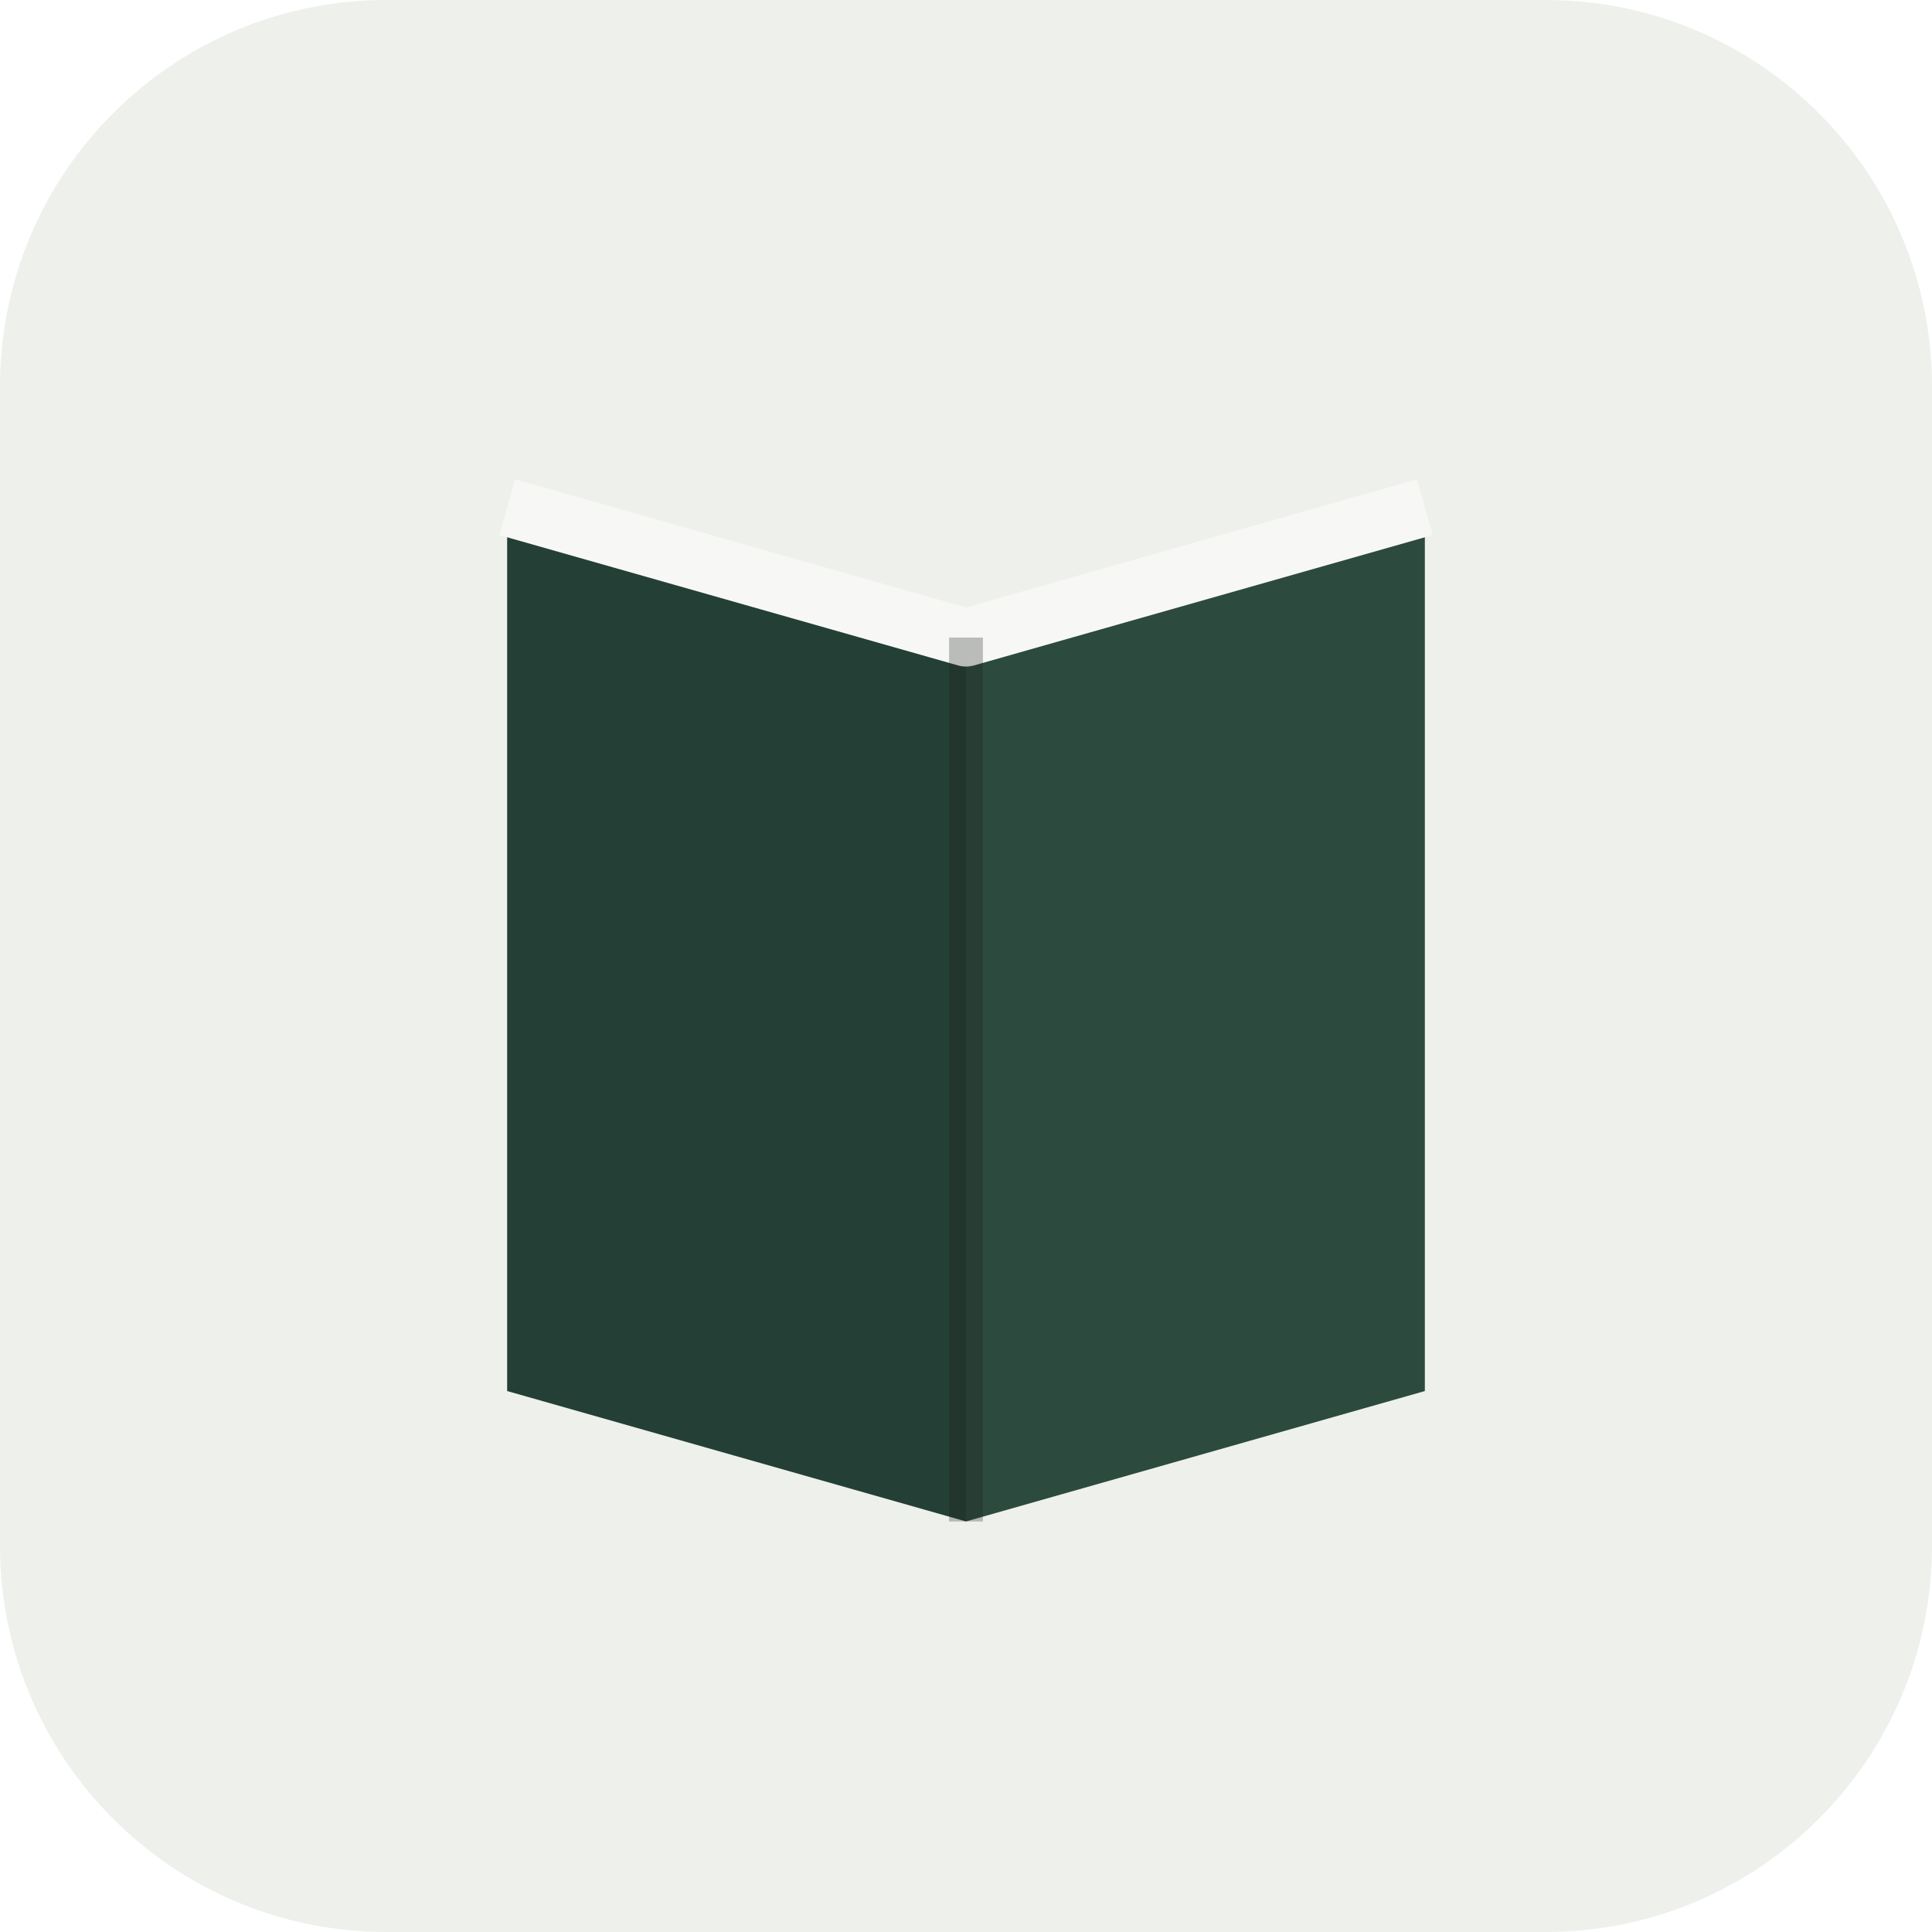
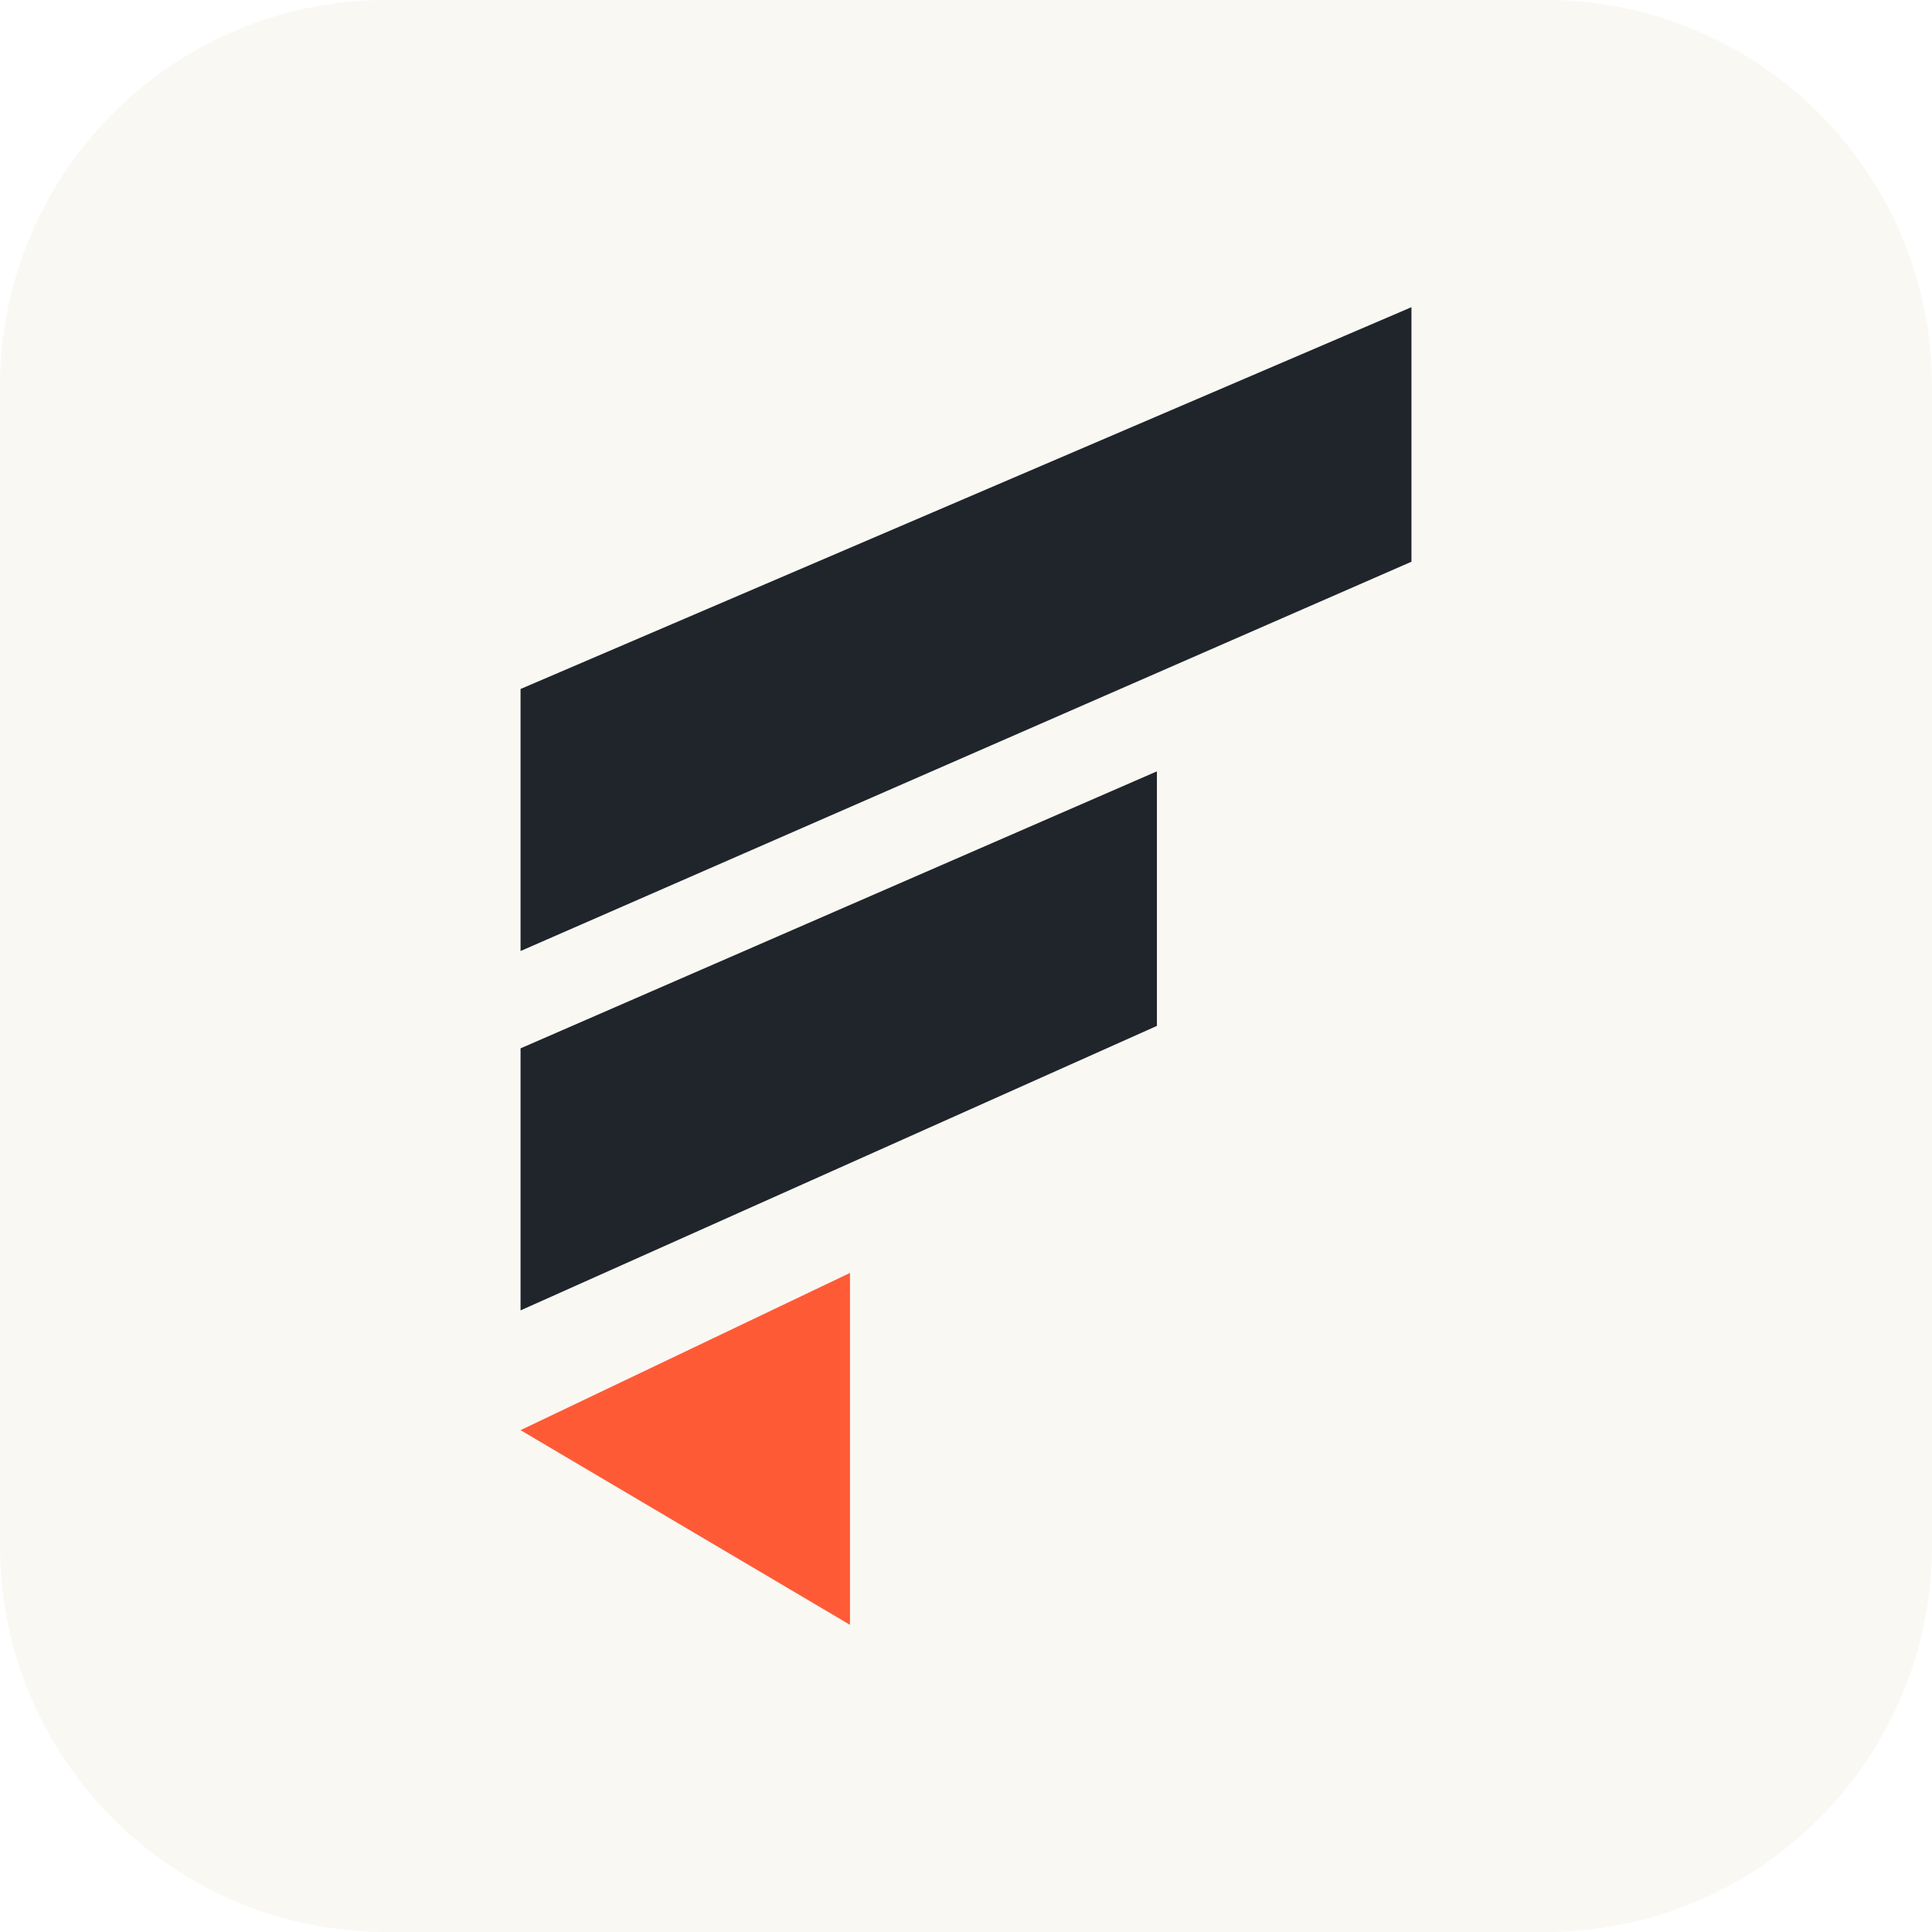
<svg xmlns="http://www.w3.org/2000/svg" viewBox="0 0 40 40" fill="none" aria-hidden="true">
-   <rect width="40" height="40" rx="8" fill="#eef0ec" />
-   <g transform="translate(20 21)">
-     <path d="M-9.5 -10.5 L0 -7.8 L0 10.5 L-9.5 7.8 Z" fill="#243f35" />
-     <path d="M9.5 -10.5 L0 -7.8 L0 10.5 L9.5 7.8 Z" fill="#2c4a3e" />
-     <path d="M-9.5 -10.5 L0 -7.8 L9.5 -10.5" stroke="#f7f8f5" stroke-width="1.2" stroke-linejoin="round" />
-     <line x1="0" y1="-7.8" x2="0" y2="10.5" stroke="#1c1f1c" stroke-width="0.7" opacity="0.28" />
+   <rect width="40" height="40" rx="8" fill="#f9f8f3" />
+   <g transform="translate(20 20) scale(0.155) translate(-109.5 -115)">
+     <path fill="#20252B" d="M50 78 L169 27 L169 61 L50 113 Z" />
+     <path fill="#20252B" d="M50 126 L135 89 L135 123 L50 161 Z" />
+     <path fill="#FF5A36" d="M50 177 L94 156 L94 203 Z" />
  </g>
</svg>
